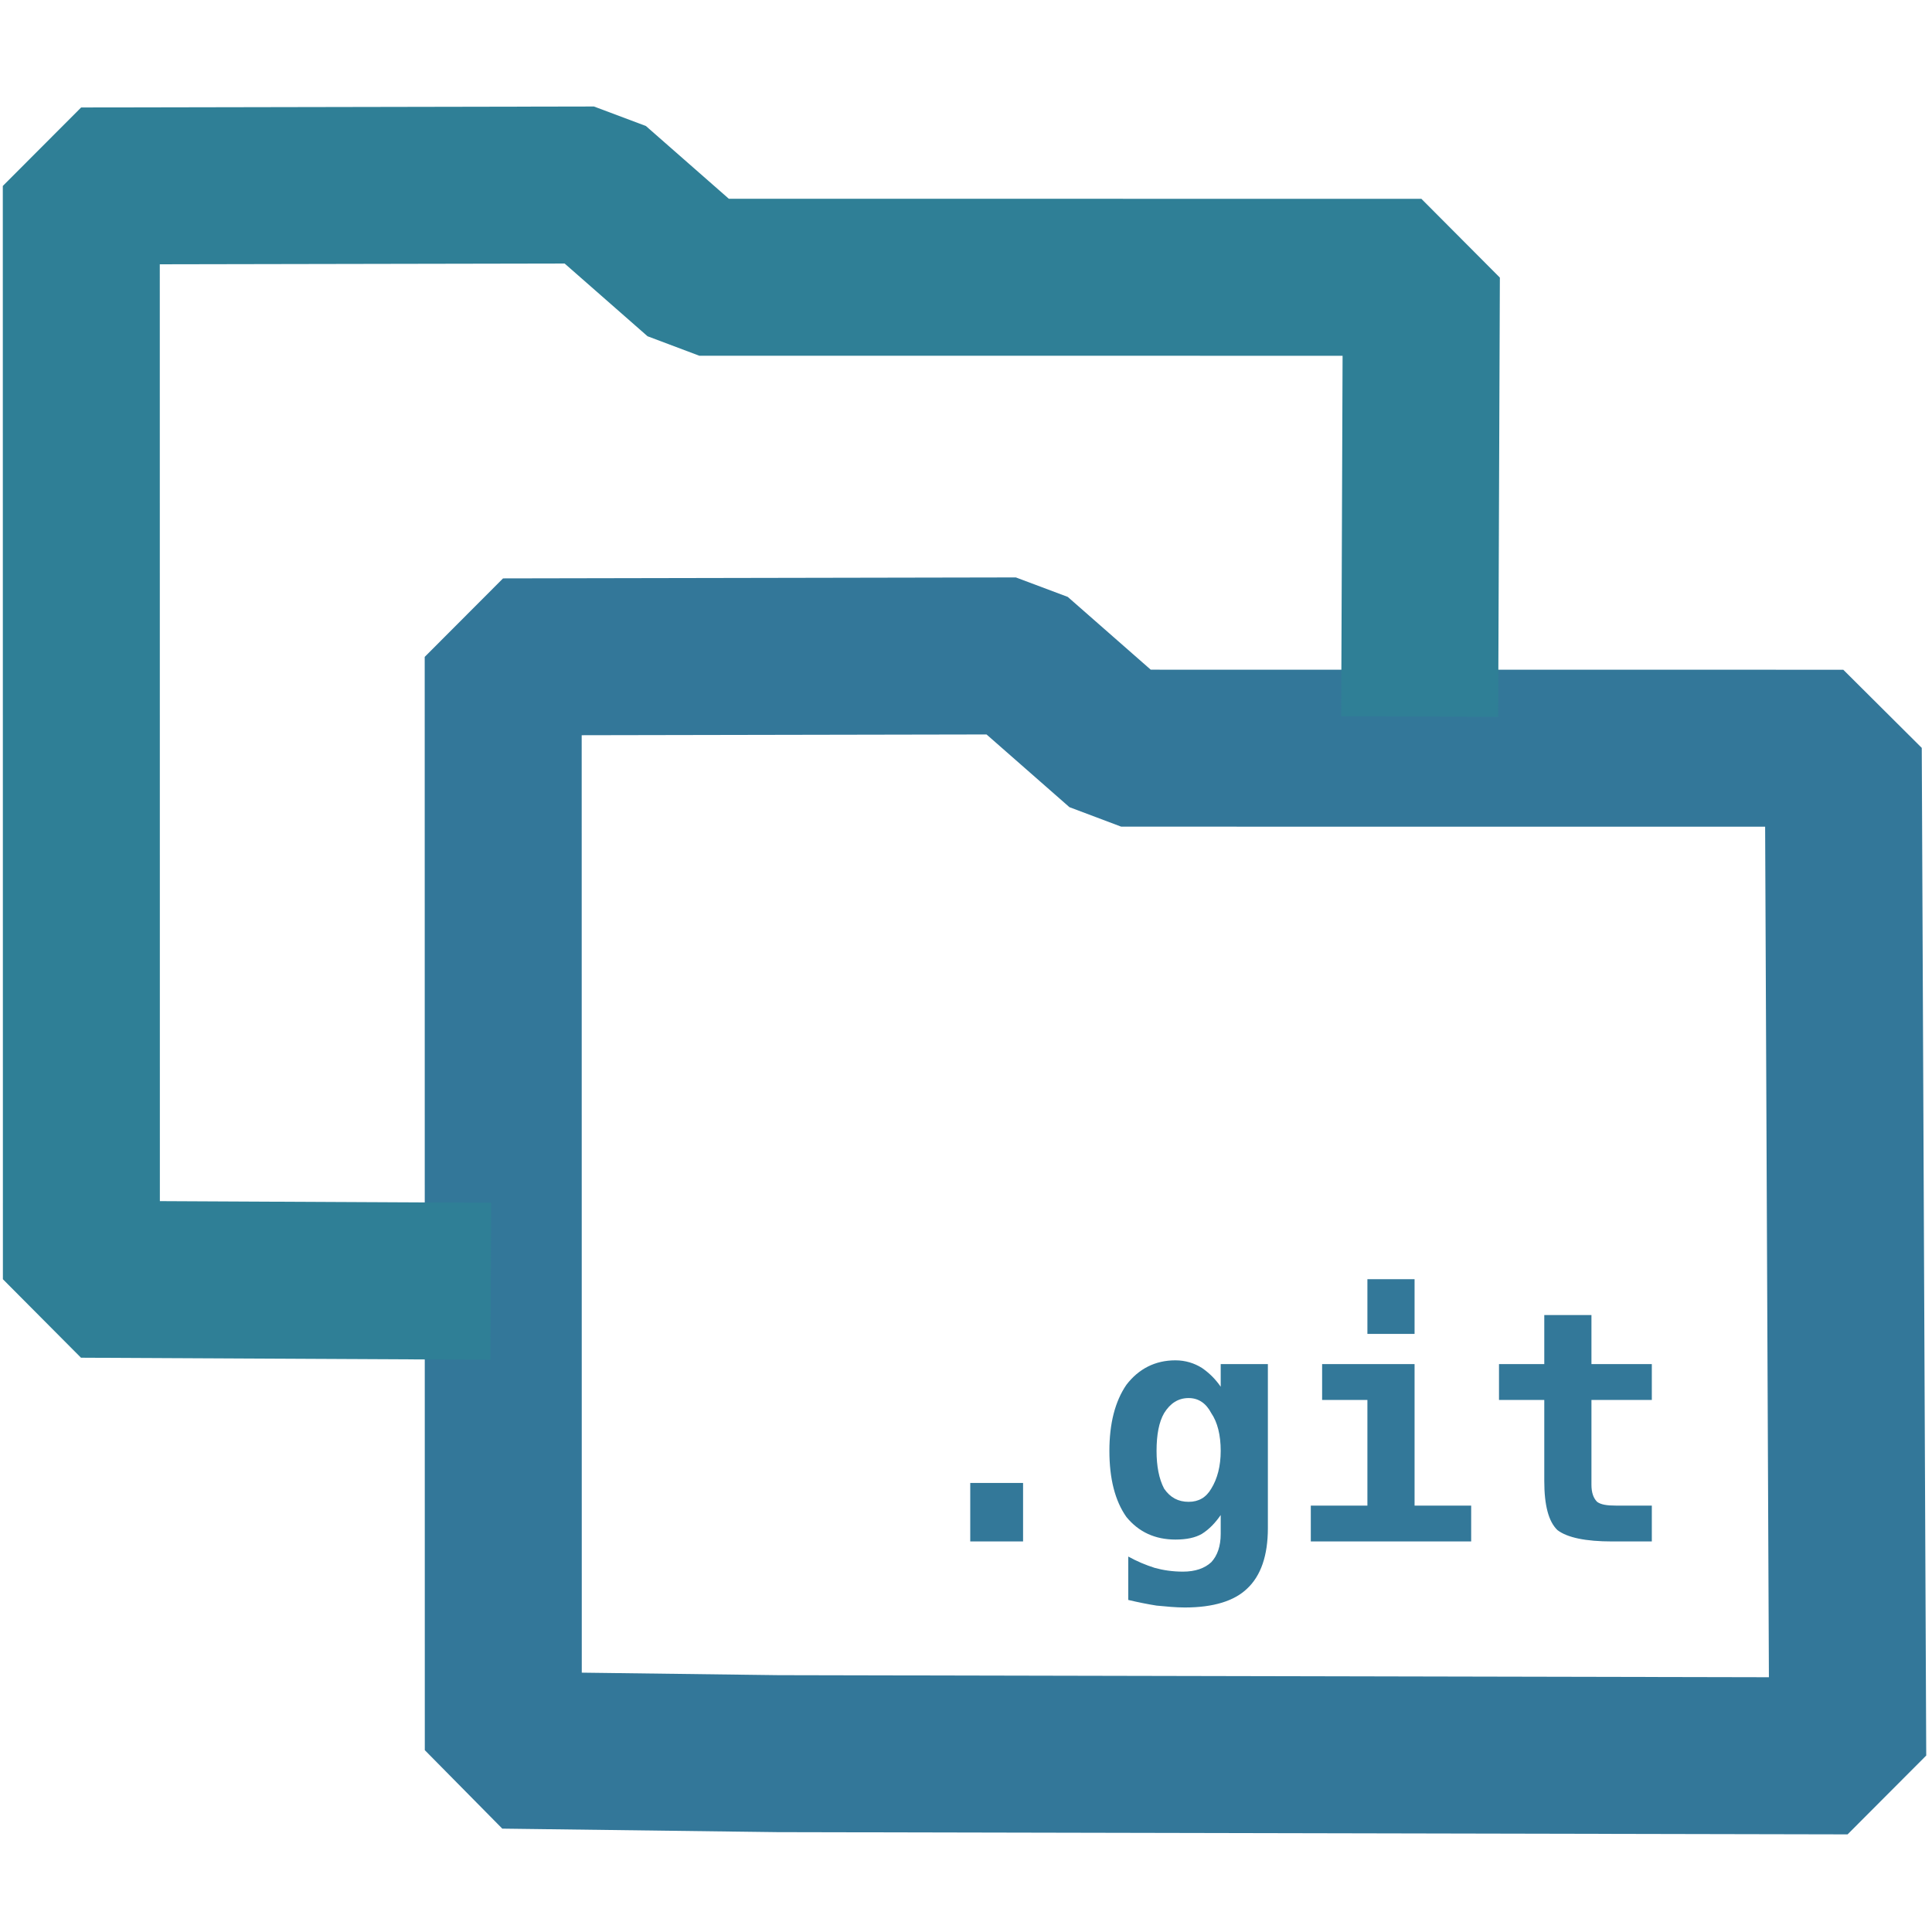
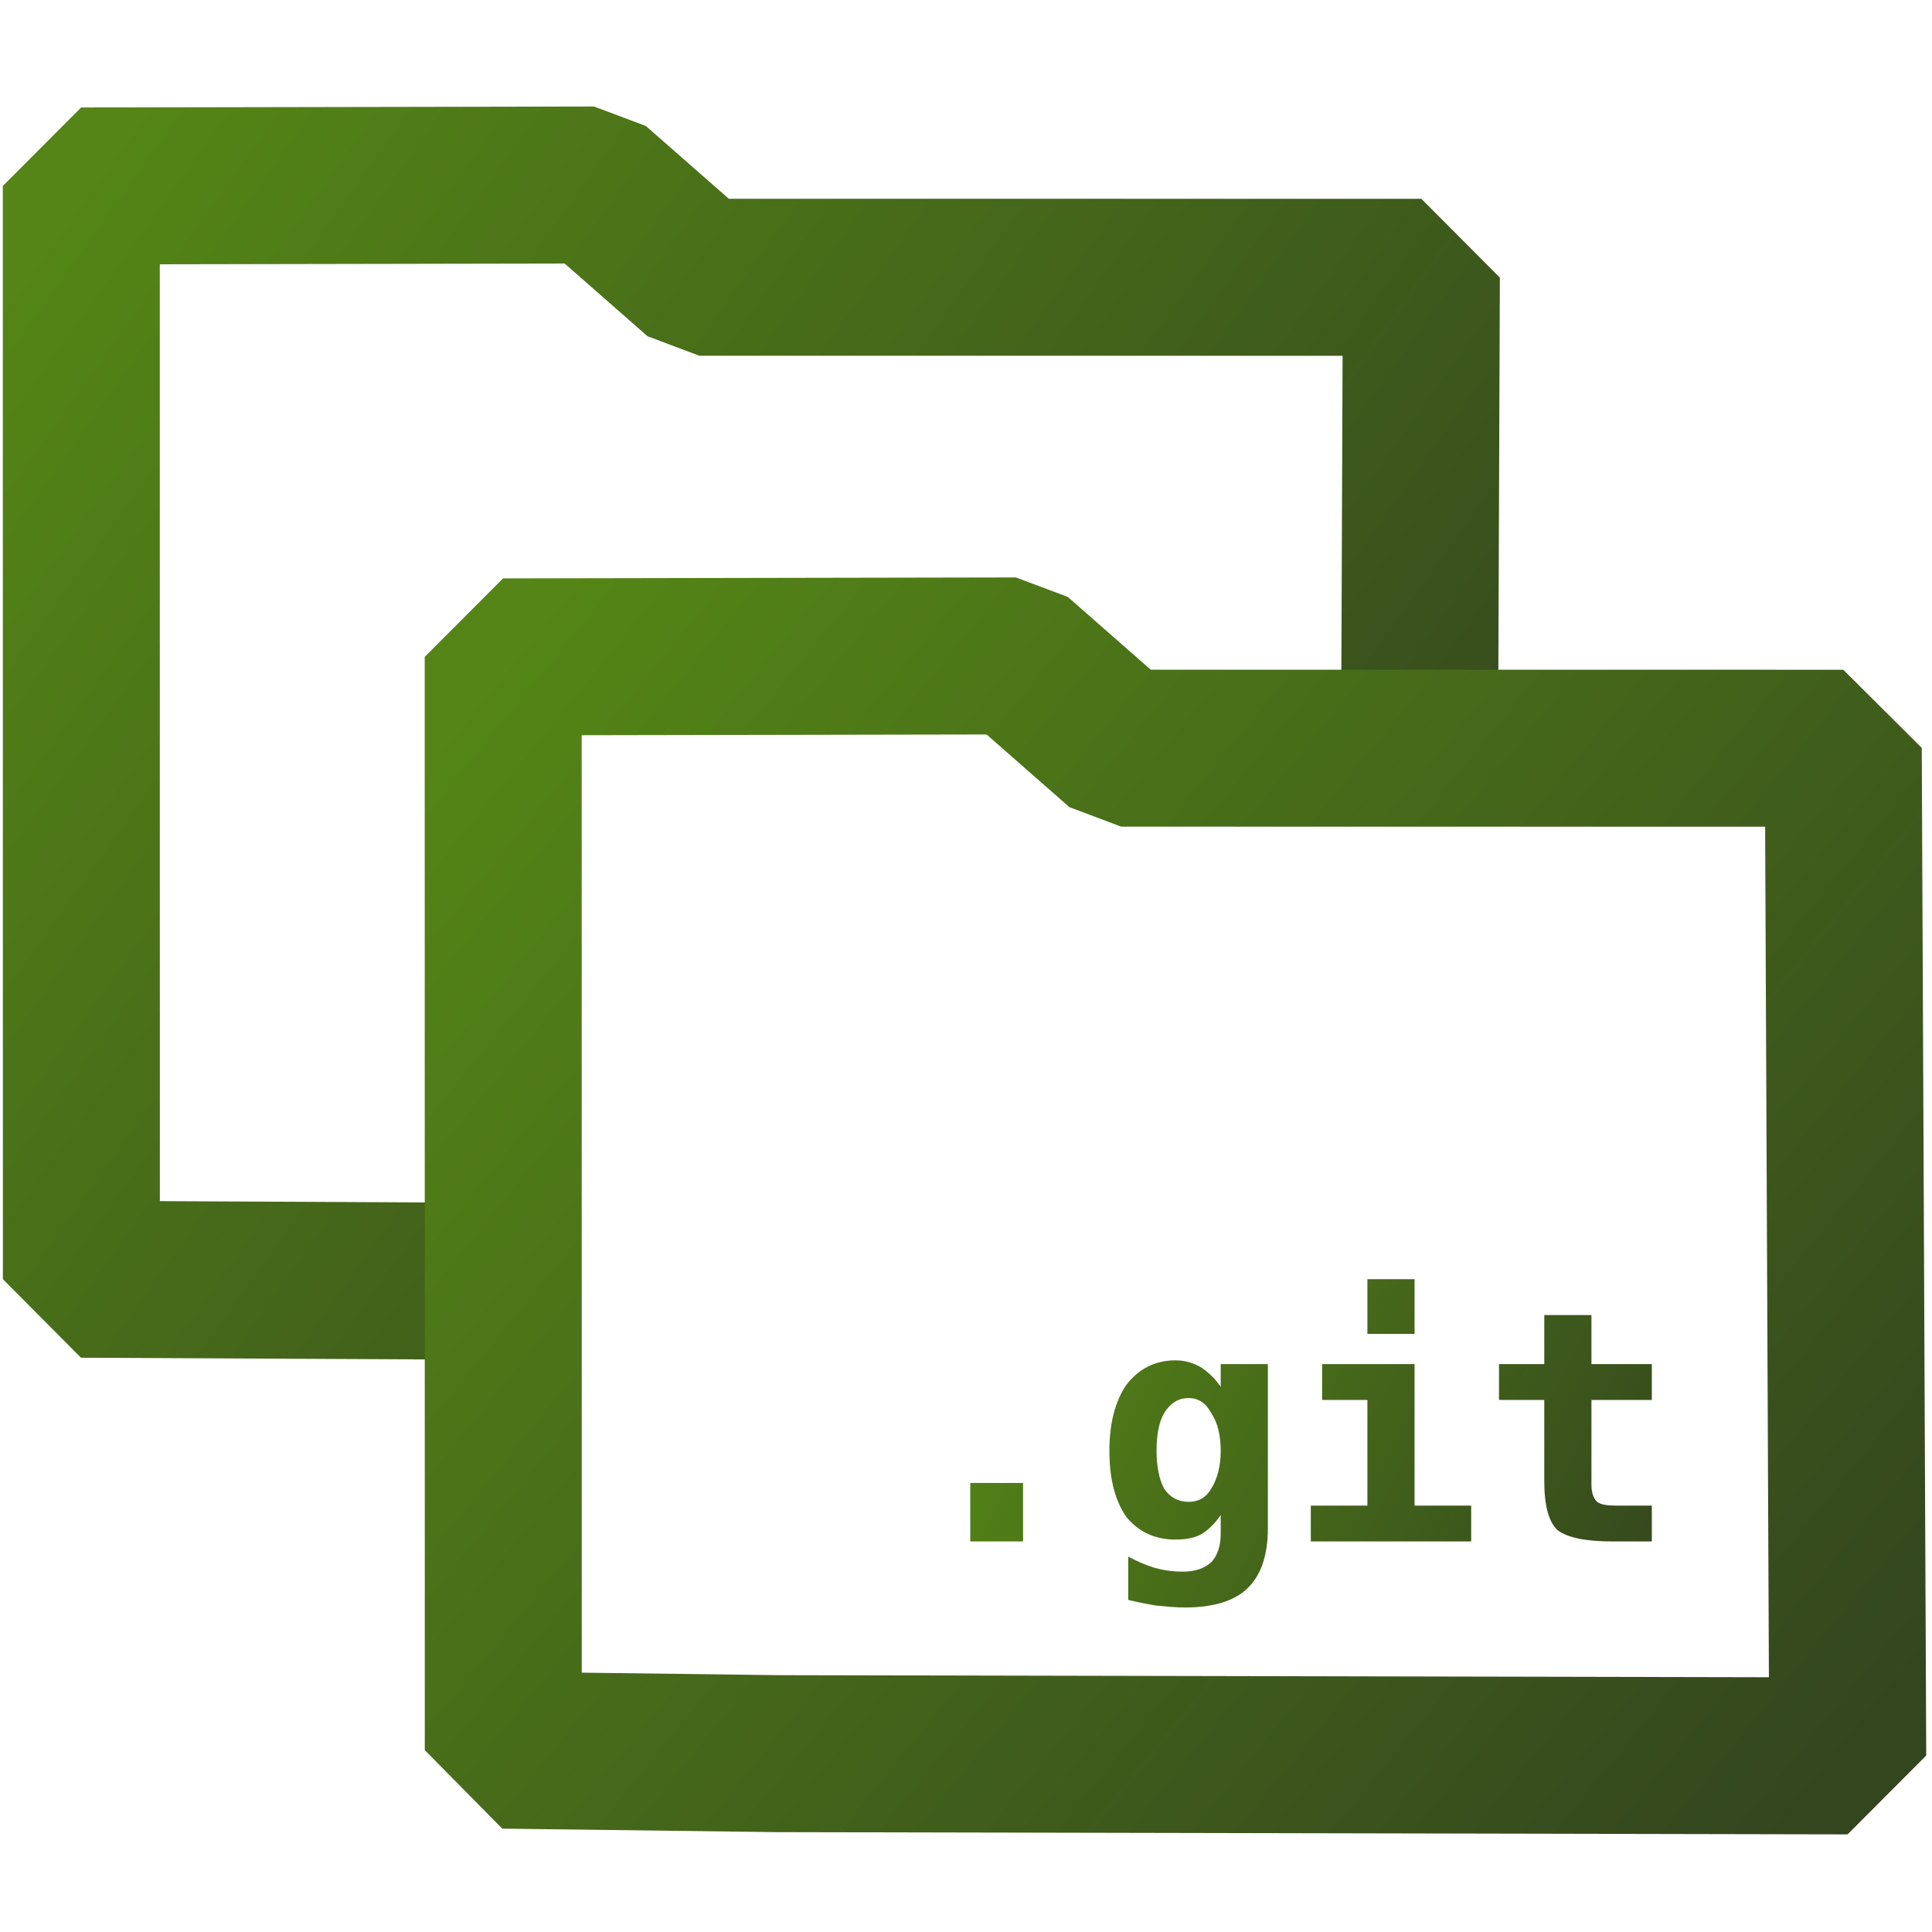
- <svg xmlns="http://www.w3.org/2000/svg" width="16" height="16" viewBox="0 0 16 16" fill="currentColor" version="1.1" id="svg4">
-   <defs id="defs8" />
-   <path style="fill:none;stroke:#337799;stroke-width:1.3;stroke-linecap:round;stroke-linejoin:bevel;stroke-miterlimit:4;stroke-dasharray:none;stroke-opacity:1" d="m 6.442,14.523 -2.274,-0.029 -7.78e-4,-9.054 4.247,-0.008 0.871,0.764 5.98,4.902e-4 0.037,8.345 z" id="path859" />
-   <path style="fill:none;stroke:#2f7f96;stroke-width:1.3;stroke-linecap:butt;stroke-linejoin:bevel;stroke-miterlimit:4;stroke-dasharray:none;stroke-opacity:1" d="m 4.065,10.611 -3.391,-0.017 -7.78e-4,-9.054 4.247,-0.008 0.871,0.764 5.98,4.902e-4 -0.014,3.638" id="path859-3" />
+ <svg xmlns="http://www.w3.org/2000/svg" xmlns:xlink="http://www.w3.org/1999/xlink" width="16" height="16" viewBox="0 0 16 16" fill="currentColor" version="1.1" id="svg4">
+   <defs id="defs8">
+     <linearGradient id="linearGradient41553">
+       <stop style="stop-color:#548516;stop-opacity:1;" offset="0" id="stop41549" />
+       <stop style="stop-color:#34461e;stop-opacity:1" offset="1" id="stop41551" />
+     </linearGradient>
+     <linearGradient xlink:href="#linearGradient41553" id="linearGradient31558" x1="4.168" y1="5.44" x2="15.303" y2="14.541" gradientUnits="userSpaceOnUse" />
+     <linearGradient xlink:href="#linearGradient41553" id="linearGradient59107" gradientUnits="userSpaceOnUse" x1="0.673" y1="1.54" x2="11.836" y2="9.546" />
+     <linearGradient xlink:href="#linearGradient41553" id="linearGradient59448" x1="8.213" y1="10.691" x2="13.727" y2="13.458" gradientUnits="userSpaceOnUse" />
+   </defs>
+   <path style="fill:none;stroke:url(#linearGradient59107);stroke-width:1.3;stroke-linecap:butt;stroke-linejoin:bevel;stroke-miterlimit:4;stroke-dasharray:none;stroke-opacity:1" d="m 4.065,10.611 -3.391,-0.017 -7.78e-4,-9.054 4.247,-0.008 0.871,0.764 5.98,4.902e-4 -0.014,3.638" id="path859-3" />
  <path style="fill:none;stroke:#000000;stroke-width:1px;stroke-linecap:butt;stroke-linejoin:miter;stroke-opacity:1" d="m 6.784,14.596 v 0" id="path861" />
-   <text xml:space="preserve" style="font-style:normal;font-variant:normal;font-weight:normal;font-stretch:normal;font-size:2.667px;line-height:1.25;font-family:'DejaVu Sans Mono';-inkscape-font-specification:'DejaVu Sans Mono';fill:#000000;fill-opacity:1;stroke:none" x="7.456" y="12.766" id="text8929">
-     <tspan id="tspan8927" x="7.456" y="12.766" style="font-style:normal;font-variant:normal;font-weight:bold;font-stretch:normal;font-size:2.667px;font-family:'DejaVu Sans Mono';-inkscape-font-specification:'DejaVu Sans Mono Bold';fill:#337899;fill-opacity:1">.git</tspan>
+   <text xml:space="preserve" style="font-style:normal;font-variant:normal;font-weight:normal;font-stretch:normal;font-size:2.667px;line-height:1.25;font-family:'DejaVu Sans Mono';-inkscape-font-specification:'DejaVu Sans Mono';fill:url(#linearGradient59448);fill-opacity:1;stroke:none" x="7.456" y="12.766" id="text8929">
+     <tspan id="tspan8927" x="7.456" y="12.766" style="font-style:normal;font-variant:normal;font-weight:bold;font-stretch:normal;font-size:2.667px;font-family:'DejaVu Sans Mono';-inkscape-font-specification:'DejaVu Sans Mono Bold';fill:url(#linearGradient59448);fill-opacity:1">.git</tspan>
  </text>
+   <path style="fill:none;stroke:url(#linearGradient31558);stroke-width:1.3;stroke-linecap:round;stroke-linejoin:bevel;stroke-miterlimit:4;stroke-dasharray:none;stroke-opacity:1" d="m 6.442,14.523 -2.274,-0.029 -7.78e-4,-9.054 4.247,-0.008 0.871,0.764 5.98,4.902e-4 0.037,8.345 z" id="path859" />
</svg>
